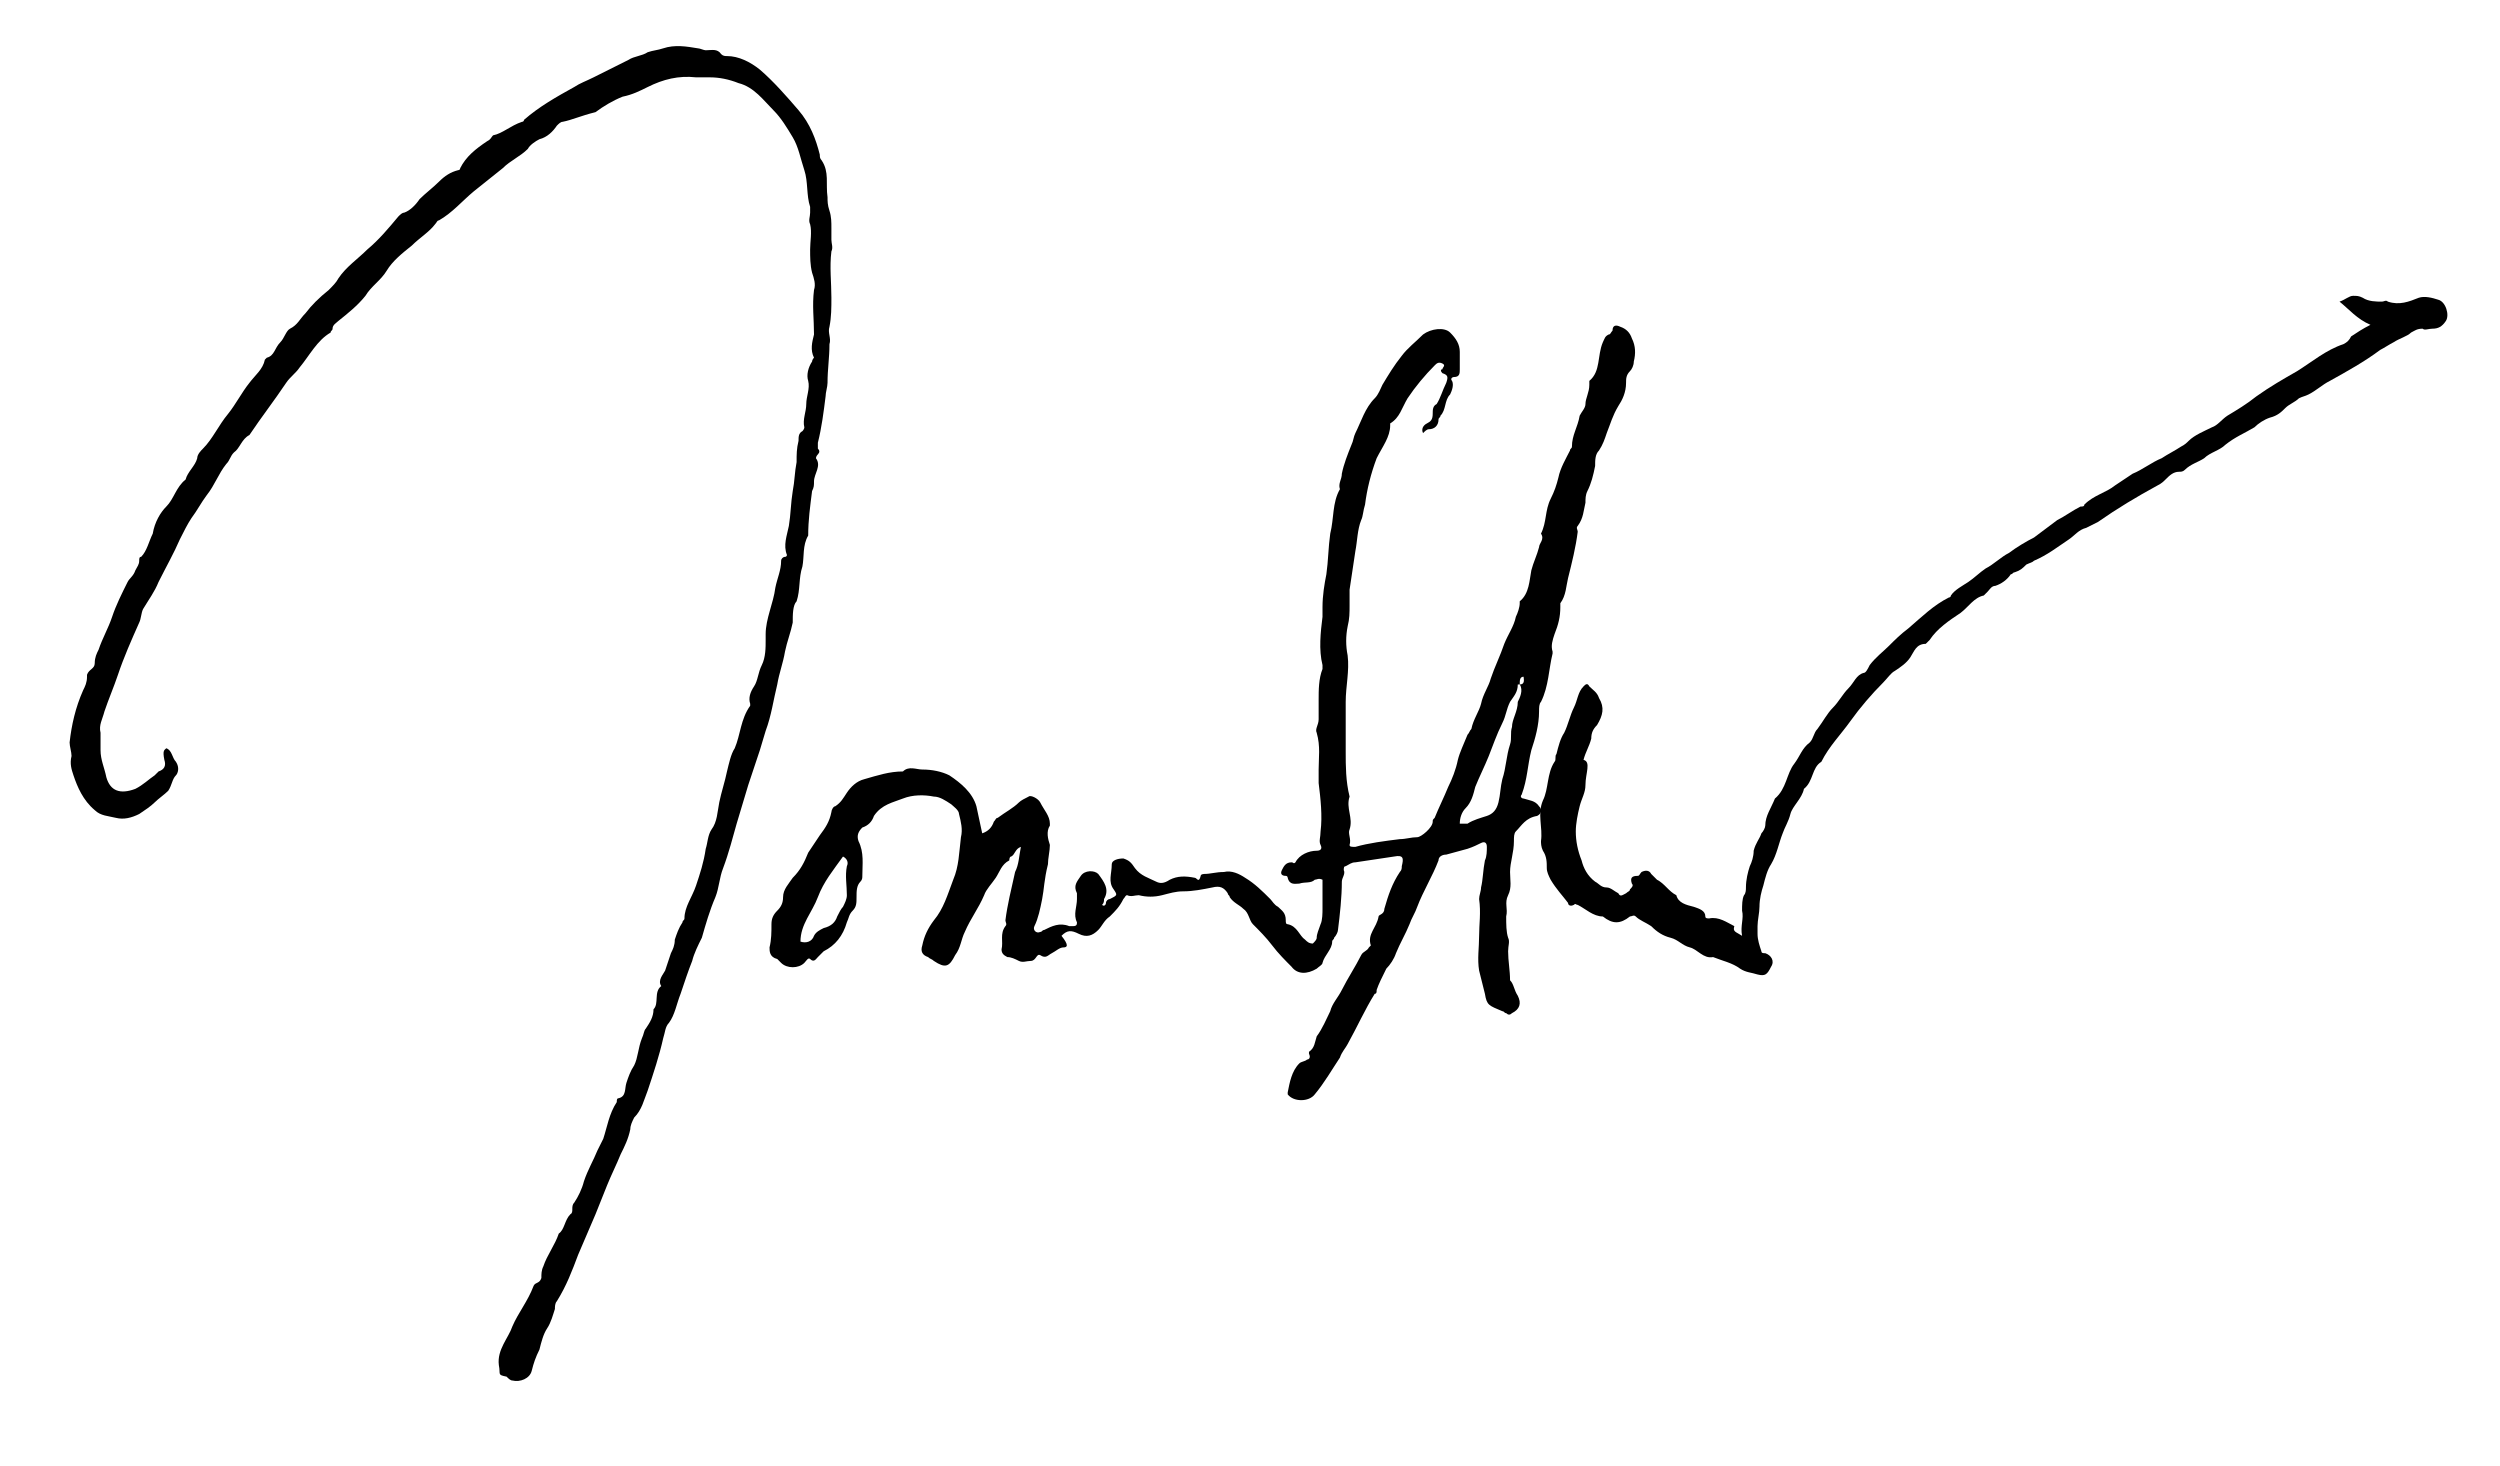
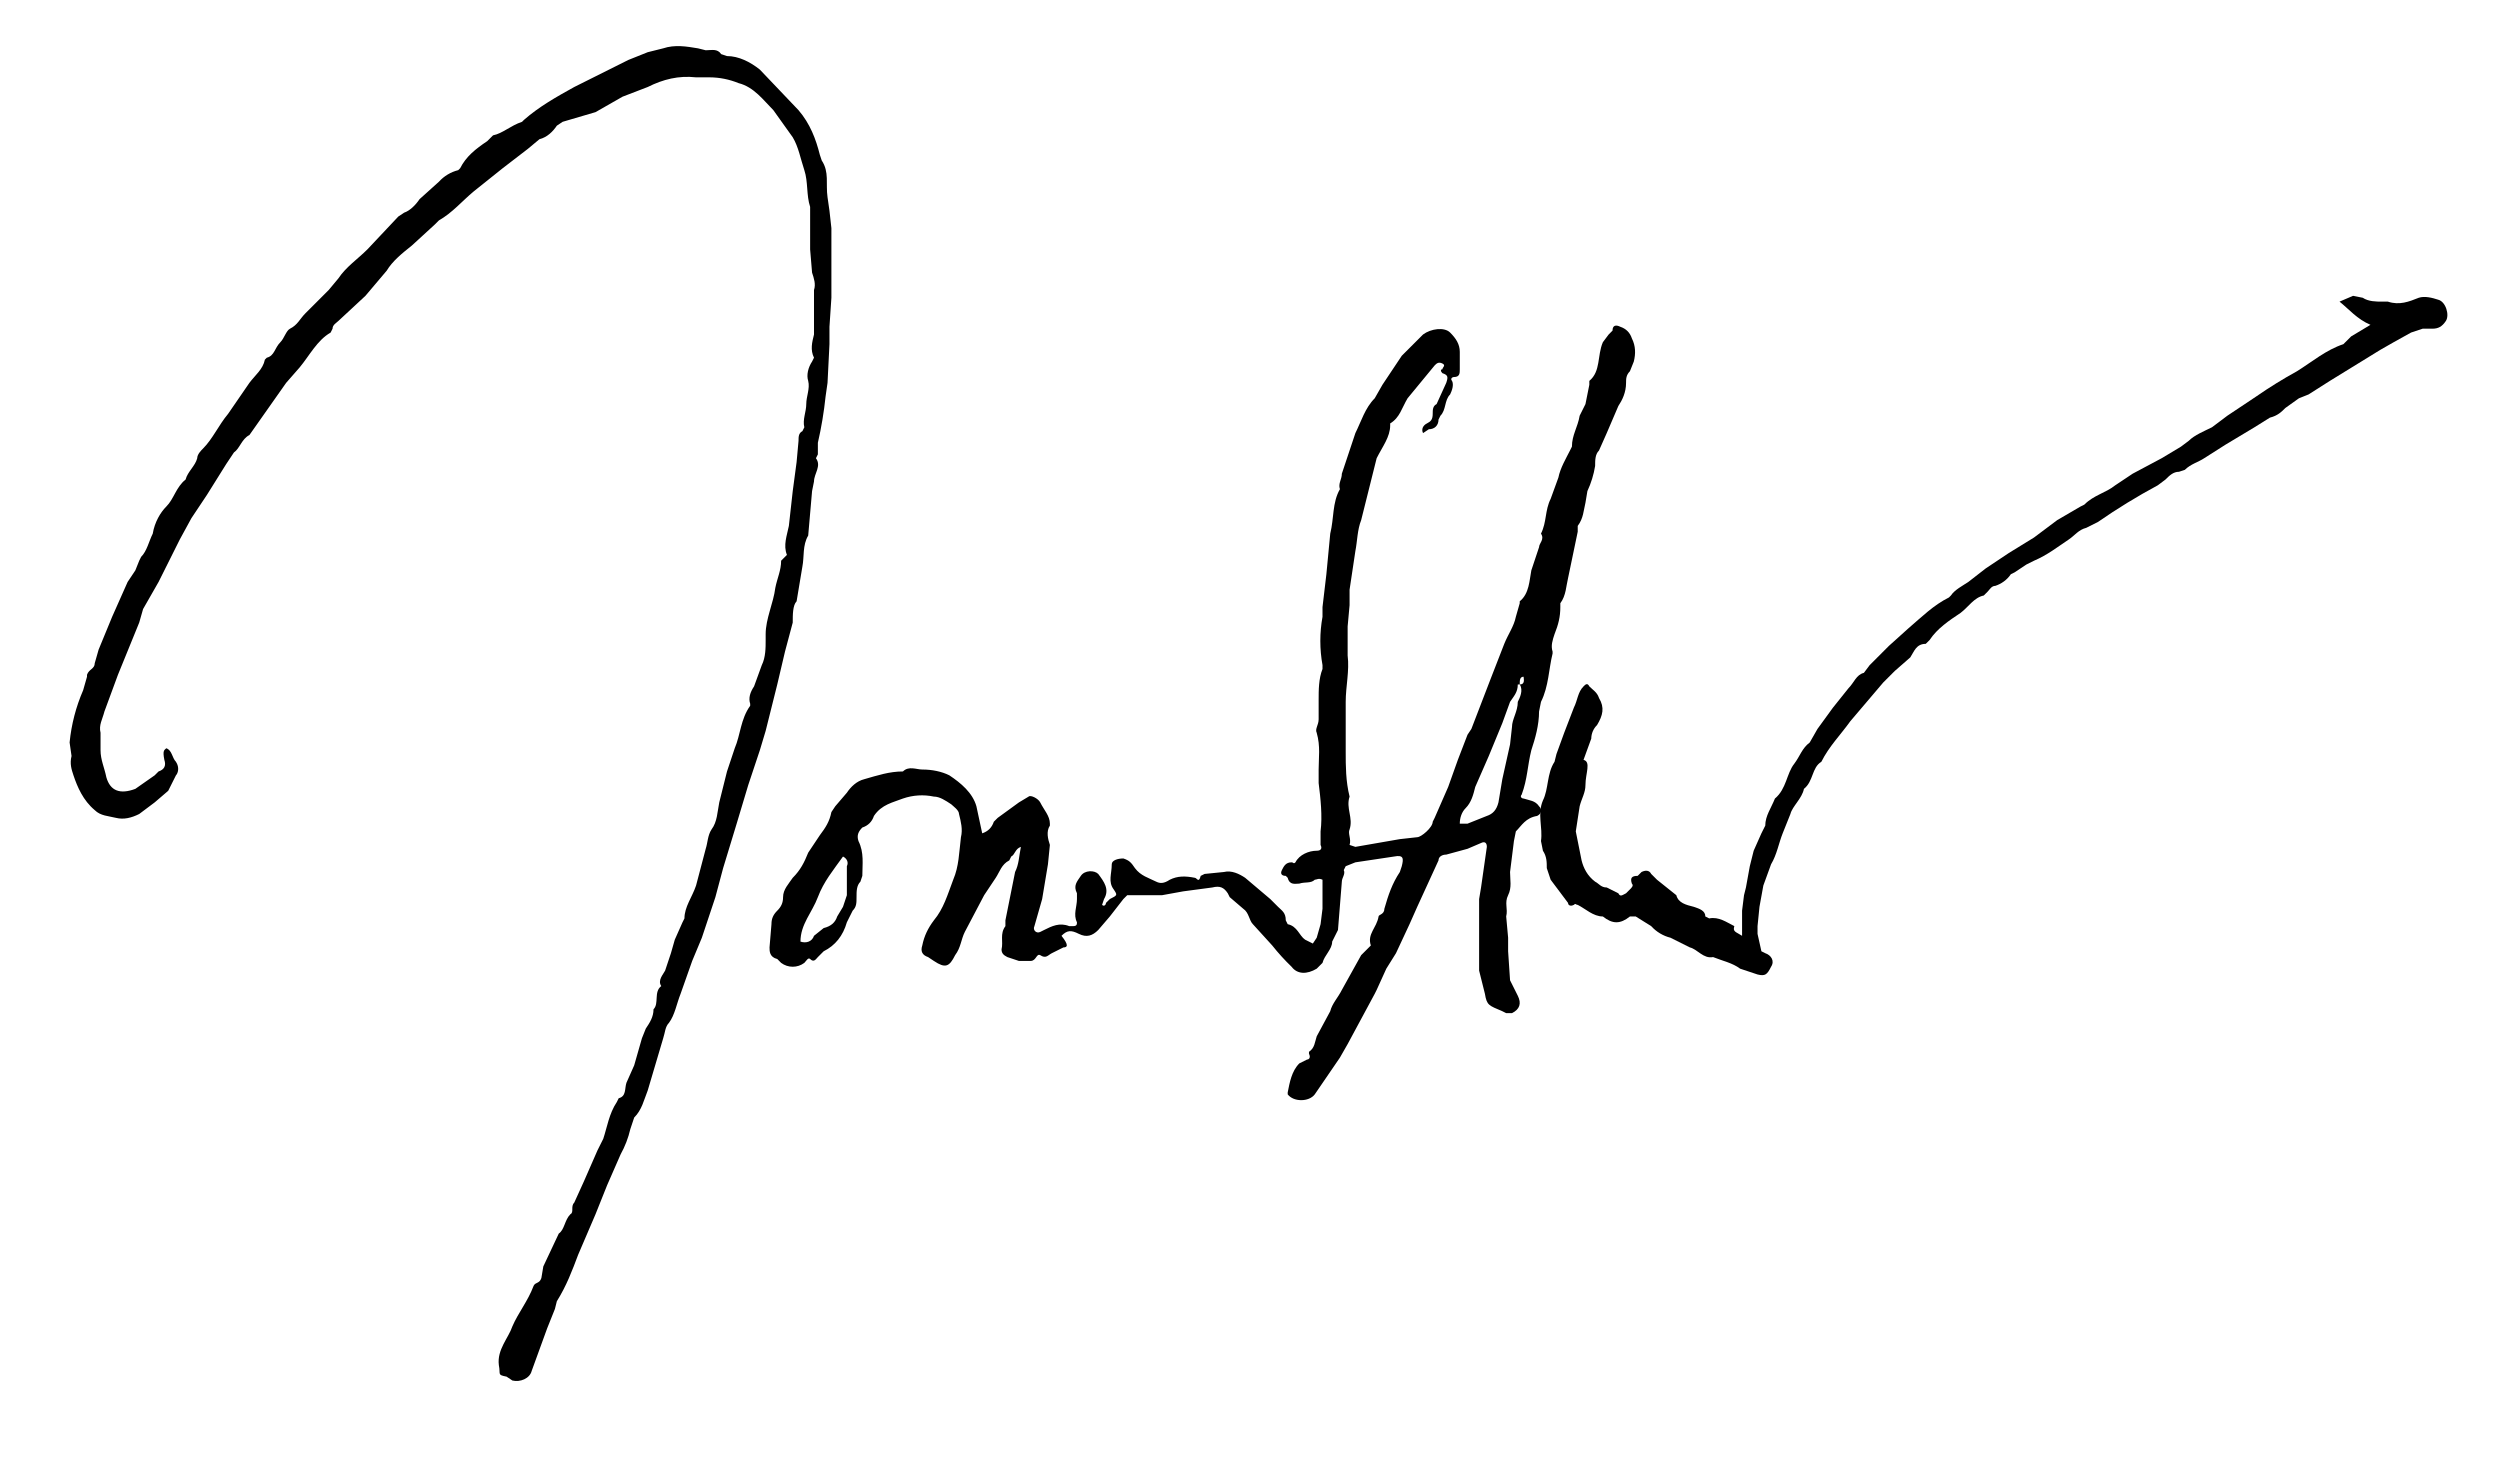
- <svg xmlns="http://www.w3.org/2000/svg" version="1.1" id="jonsig_x5F_AR_xA0_Image_1_" x="0px" y="0px" viewBox="0 0 129.3 75.8" style="enable-background:new 0 0 129.3 75.8;" xml:space="preserve">
-   <g>
-     <path d="M52.8,43.8c-0.3,0.1-0.3,0.4-0.5,0.5c-0.1,0-0.1,0.2-0.1,0.2c-0.4,0.2-0.5,0.6-0.7,0.9c-0.2,0.3-0.5,0.6-0.6,0.9   c-0.3,0.7-0.7,1.2-1,1.9c-0.2,0.4-0.2,0.8-0.5,1.2c0,0,0,0,0,0c-0.3,0.6-0.5,0.7-1.1,0.3c-0.1-0.1-0.2-0.1-0.3-0.2   c-0.3-0.1-0.4-0.3-0.3-0.6c0.1-0.5,0.3-0.9,0.6-1.3c0.5-0.6,0.7-1.3,1-2.1c0.3-0.7,0.3-1.4,0.4-2.2c0.1-0.4,0-0.8-0.1-1.2   c0-0.2-0.3-0.4-0.4-0.5c-0.3-0.2-0.6-0.4-0.9-0.4c-0.5-0.1-1.1-0.1-1.6,0.1c-0.5,0.2-1.1,0.3-1.5,0.9c-0.1,0.3-0.3,0.5-0.6,0.6   c-0.2,0.2-0.3,0.4-0.2,0.7c0.3,0.6,0.2,1.2,0.2,1.8c0,0.1,0,0.2-0.1,0.3c-0.2,0.2-0.2,0.5-0.2,0.8c0,0.3,0,0.5-0.2,0.7   c-0.2,0.2-0.2,0.4-0.3,0.6c-0.2,0.7-0.6,1.2-1.2,1.5c-0.1,0.1-0.2,0.2-0.3,0.3c-0.1,0.1-0.2,0.3-0.4,0.1c-0.1-0.1-0.2,0.1-0.3,0.2   c-0.3,0.3-0.9,0.3-1.2,0c-0.1-0.1-0.1-0.1-0.2-0.2c-0.4-0.1-0.4-0.4-0.4-0.6c0.1-0.4,0.1-0.8,0.1-1.2c0-0.3,0.1-0.5,0.3-0.7   c0.2-0.2,0.3-0.4,0.3-0.7c0-0.4,0.3-0.7,0.5-1c0.4-0.4,0.6-0.8,0.8-1.3c0.2-0.3,0.4-0.6,0.6-0.9c0.3-0.4,0.5-0.7,0.6-1.2   c0-0.1,0.1-0.3,0.2-0.3c0.3-0.2,0.4-0.4,0.6-0.7c0.2-0.3,0.5-0.6,0.9-0.7c0.7-0.2,1.3-0.4,2-0.4c0,0,0,0,0,0c0.3-0.3,0.7-0.1,1-0.1   c0.5,0,1,0.1,1.4,0.3c0.6,0.4,1.2,0.9,1.4,1.6c0.1,0.5,0.2,0.9,0.3,1.4c0.3-0.1,0.5-0.3,0.6-0.6c0.1-0.1,0.1-0.2,0.2-0.2   c0.4-0.3,0.8-0.5,1.1-0.8c0.1-0.1,0.3-0.2,0.5-0.3c0.1-0.1,0.5,0.1,0.6,0.3c0.2,0.4,0.5,0.7,0.5,1.1c0,0,0,0.1,0,0.1   c-0.2,0.3-0.1,0.7,0,1c0,0.3-0.1,0.7-0.1,1C54,45.5,54,46,53.9,46.5c-0.1,0.5-0.2,1-0.4,1.4c-0.1,0.2,0.1,0.4,0.3,0.3   c0.1,0,0.1-0.1,0.2-0.1c0.4-0.2,0.8-0.4,1.3-0.2c0.1,0,0.2,0,0.2,0c0.2,0,0.2-0.1,0.2-0.2c-0.2-0.4,0-0.8,0-1.2c0-0.1,0-0.2,0-0.3   c-0.2-0.4,0-0.6,0.2-0.9c0.2-0.3,0.7-0.3,0.9-0.1c0.3,0.4,0.6,0.8,0.3,1.3c0,0.1,0,0.2-0.1,0.3c0.1,0.1,0.2,0,0.2-0.1   c0-0.1,0.1-0.2,0.2-0.2c0.4-0.2,0.4-0.2,0.2-0.5c-0.3-0.4-0.1-0.8-0.1-1.3c0-0.2,0.3-0.3,0.6-0.3c0.3,0.1,0.4,0.2,0.6,0.5   c0.3,0.4,0.7,0.5,1.1,0.7c0.2,0.1,0.4,0.1,0.7-0.1c0.4-0.2,0.8-0.2,1.3-0.1c0.1,0,0.2,0.3,0.3-0.1c0-0.1,0.2-0.1,0.2-0.1   c0.3,0,0.6-0.1,1-0.1c0.4-0.1,0.8,0.1,1.1,0.3c0.5,0.3,0.9,0.7,1.3,1.1c0.1,0.1,0.2,0.3,0.4,0.4c0.2,0.2,0.4,0.3,0.4,0.7   c0,0.1,0,0.2,0.1,0.2c0.5,0.1,0.6,0.6,0.9,0.8c0.1,0.1,0.2,0.2,0.4,0.2c0.1-0.1,0.2-0.2,0.2-0.3c0-0.2,0.1-0.4,0.2-0.7   c0.1-0.2,0.1-0.6,0.1-0.8c0-0.5,0-1,0-1.5c-0.2-0.1-0.3,0-0.4,0c-0.2,0.2-0.5,0.1-0.8,0.2c-0.2,0-0.5,0.1-0.6-0.3   c0,0,0-0.1-0.1-0.1c-0.2,0-0.3-0.1-0.2-0.3c0.1-0.2,0.2-0.4,0.5-0.4c0.1,0,0.1,0.1,0.2,0c0.2-0.4,0.7-0.6,1.1-0.6   c0.2,0,0.3-0.1,0.2-0.3c-0.1-0.2,0-0.4,0-0.7c0.1-0.8,0-1.7-0.1-2.5c0-0.2,0-0.5,0-0.7c0-0.6,0.1-1.2-0.1-1.9   c-0.1-0.2,0.1-0.4,0.1-0.7c0-0.3,0-0.7,0-1c0-0.5,0-1.1,0.2-1.6c0-0.1,0-0.1,0-0.2c-0.2-0.8-0.1-1.7,0-2.5c0-0.2,0-0.3,0-0.5   c0-0.6,0.1-1.2,0.2-1.7c0.1-0.7,0.1-1.4,0.2-2.1c0.2-0.8,0.1-1.6,0.5-2.3c-0.1-0.3,0.1-0.5,0.1-0.8c0.1-0.5,0.3-1,0.5-1.5   c0.1-0.2,0.1-0.4,0.2-0.6c0.3-0.6,0.5-1.3,1-1.8c0.2-0.2,0.3-0.5,0.4-0.7c0.3-0.5,0.6-1,1-1.5c0.3-0.4,0.7-0.7,1.1-1.1   c0.4-0.3,1.1-0.4,1.4-0.1c0.3,0.3,0.5,0.6,0.5,1c0,0.3,0,0.6,0,0.9c0,0.2,0,0.4-0.3,0.4c-0.1,0-0.2,0.1-0.1,0.2   c0.1,0.2,0,0.5-0.1,0.7c-0.3,0.3-0.2,0.8-0.5,1.1c0,0.1-0.1,0.1-0.1,0.2c0,0.3-0.2,0.5-0.5,0.5c-0.1,0-0.2,0.1-0.3,0.2   c-0.1-0.2,0-0.4,0.2-0.5c0.2-0.1,0.3-0.2,0.3-0.5c0-0.2,0-0.4,0.2-0.5c0.2-0.3,0.3-0.7,0.5-1.1c0.1-0.3,0.1-0.4-0.2-0.5   c-0.1-0.1-0.1-0.2,0-0.2c0-0.1,0.2-0.2,0-0.3c-0.2-0.1-0.3,0-0.4,0.1c-0.5,0.5-1,1.1-1.4,1.7c-0.3,0.5-0.4,1-0.9,1.3   c0,0,0,0.1,0,0.1c0,0.6-0.4,1.1-0.7,1.7c-0.3,0.8-0.5,1.6-0.6,2.4c-0.1,0.3-0.1,0.6-0.2,0.8c-0.2,0.5-0.2,1.1-0.3,1.6   c-0.1,0.7-0.2,1.3-0.3,2c0,0.3,0,0.5,0,0.8c0,0.4,0,0.7-0.1,1.1c-0.1,0.5-0.1,1,0,1.5c0.1,0.8-0.1,1.6-0.1,2.4c0,0.9,0,1.7,0,2.6   c0,0.7,0,1.5,0.2,2.3c-0.2,0.6,0.2,1.1,0,1.7c-0.1,0.2,0.1,0.5,0,0.8c0,0.1,0.1,0.1,0.3,0.1c0.7-0.2,1.5-0.3,2.3-0.4   c0.3,0,0.6-0.1,0.9-0.1c0.2,0,0.8-0.5,0.8-0.8c0-0.1,0-0.1,0.1-0.2c0.2-0.5,0.5-1.1,0.7-1.6c0.2-0.4,0.4-0.9,0.5-1.4   c0.1-0.4,0.3-0.8,0.5-1.3c0.1-0.1,0.1-0.2,0.2-0.3c0.1-0.5,0.4-0.9,0.5-1.3c0.1-0.5,0.4-0.9,0.5-1.3c0.2-0.6,0.5-1.2,0.7-1.8   c0.2-0.5,0.5-0.9,0.6-1.4c0.1-0.2,0.2-0.5,0.2-0.7c0-0.1,0-0.1,0-0.1c0.5-0.4,0.5-1.1,0.6-1.6c0.1-0.4,0.3-0.8,0.4-1.2   c0-0.2,0.3-0.4,0.1-0.7c0.3-0.6,0.2-1.2,0.5-1.8c0.2-0.4,0.3-0.7,0.4-1.1c0.1-0.5,0.4-1,0.6-1.4c0-0.1,0.1-0.1,0.1-0.2   c0-0.6,0.3-1,0.4-1.6c0.1-0.2,0.3-0.4,0.3-0.6c0-0.3,0.2-0.6,0.2-1c0-0.1,0-0.2,0-0.2c0.6-0.5,0.4-1.3,0.7-2   c0.1-0.2,0.1-0.3,0.3-0.4c0.1,0,0.1-0.1,0.2-0.2c0-0.3,0.2-0.3,0.4-0.2c0.3,0.1,0.5,0.3,0.6,0.6c0.2,0.4,0.2,0.8,0.1,1.2   c0,0.2-0.1,0.4-0.2,0.5c-0.2,0.2-0.2,0.4-0.2,0.6c0,0.5-0.2,0.9-0.4,1.2c-0.3,0.5-0.4,0.9-0.6,1.4c-0.1,0.3-0.2,0.6-0.4,0.9   c-0.2,0.2-0.2,0.5-0.2,0.8c-0.1,0.5-0.2,0.9-0.4,1.3c-0.1,0.2-0.1,0.4-0.1,0.6c-0.1,0.4-0.1,0.8-0.4,1.2c-0.1,0.1,0,0.2,0,0.3   c-0.1,0.8-0.3,1.6-0.5,2.4c-0.1,0.4-0.1,0.9-0.4,1.3c0,0,0,0.1,0,0.2c0,0.5-0.1,0.9-0.3,1.4c-0.1,0.3-0.2,0.6-0.1,0.9   c0,0,0,0.1,0,0.1c-0.2,0.8-0.2,1.7-0.6,2.5c-0.1,0.1-0.1,0.3-0.1,0.5c0,0.7-0.2,1.4-0.4,2c-0.2,0.8-0.2,1.5-0.5,2.3   c-0.1,0.1,0,0.2,0.1,0.2c0.3,0.1,0.6,0.1,0.8,0.4c0.2,0.2,0.1,0.4-0.1,0.5c-0.6,0.1-0.8,0.5-1.1,0.8c-0.1,0.1-0.1,0.3-0.1,0.5   c0,0.6-0.2,1.1-0.2,1.6c0,0.4,0.1,0.8-0.1,1.2c-0.2,0.4,0,0.7-0.1,1.1c0,0.4,0,0.8,0.1,1.1c0.1,0.2,0,0.4,0,0.7   c0,0.5,0.1,1,0.1,1.5c0.2,0.2,0.2,0.5,0.4,0.8c0.2,0.4,0.1,0.7-0.3,0.9c-0.1,0.1-0.2,0.1-0.3,0c-0.1,0-0.1-0.1-0.2-0.1   c-0.7-0.3-0.8-0.3-0.9-0.9c-0.1-0.4-0.2-0.8-0.3-1.2c-0.1-0.6,0-1.2,0-1.8c0-0.6,0.1-1.2,0-1.9c0-0.2,0.1-0.4,0.1-0.6   c0.1-0.4,0.1-0.9,0.2-1.4c0.1-0.2,0.1-0.5,0.1-0.7c0-0.2-0.1-0.3-0.3-0.2c-0.2,0.1-0.4,0.2-0.7,0.3c-0.4,0.1-0.7,0.2-1.1,0.3   c-0.2,0-0.4,0.1-0.4,0.3c-0.3,0.8-0.8,1.6-1.1,2.4c-0.1,0.3-0.3,0.6-0.4,0.9c-0.2,0.5-0.5,1-0.7,1.5c-0.1,0.3-0.3,0.6-0.5,0.8   c-0.2,0.4-0.4,0.8-0.5,1.1c0,0.1,0,0.2-0.1,0.2c-0.5,0.8-0.9,1.7-1.4,2.6c-0.1,0.2-0.3,0.4-0.4,0.7c-0.4,0.6-0.8,1.3-1.3,1.9   c-0.3,0.4-1.1,0.4-1.4,0c0,0,0-0.1,0-0.1c0.1-0.5,0.2-1.1,0.6-1.5c0.1-0.1,0.3-0.1,0.4-0.2c0.1,0,0.2-0.1,0.1-0.3c0,0,0-0.1,0-0.1   c0.3-0.2,0.3-0.5,0.4-0.8c0.3-0.4,0.5-0.9,0.7-1.3c0.1-0.4,0.4-0.7,0.6-1.1c0.3-0.6,0.7-1.2,1-1.8c0.1-0.2,0.3-0.2,0.4-0.4   c0,0,0.1-0.1,0.1-0.1c-0.2-0.6,0.3-0.9,0.4-1.5c0-0.1,0.3-0.1,0.3-0.4c0.2-0.7,0.4-1.3,0.8-1.9c0.1-0.1,0.1-0.2,0.1-0.3   c0.1-0.4,0.1-0.6-0.4-0.5c-0.7,0.1-1.3,0.2-2,0.3c-0.2,0-0.3,0.1-0.5,0.2c-0.1,0-0.1,0.1-0.1,0.2c0.1,0.2-0.1,0.4-0.1,0.6   c0,0.8-0.1,1.7-0.2,2.5c0,0.1-0.1,0.3-0.2,0.4c0,0.1-0.1,0.1-0.1,0.2c0,0.4-0.4,0.7-0.5,1.1c0,0.1-0.2,0.2-0.3,0.3   c-0.5,0.3-1,0.3-1.3-0.1c-0.3-0.3-0.7-0.7-1-1.1c-0.3-0.4-0.7-0.8-1-1.1c-0.2-0.2-0.2-0.6-0.5-0.8c-0.2-0.2-0.5-0.3-0.7-0.6   c0-0.1-0.1-0.1-0.1-0.2c-0.2-0.3-0.4-0.4-0.8-0.3c-0.5,0.1-1,0.2-1.5,0.2c-0.4,0-0.7,0.1-1.1,0.2c-0.4,0.1-0.8,0.1-1.2,0   c-0.2,0-0.4,0.1-0.6,0c-0.1,0-0.1,0.1-0.2,0.2c-0.2,0.4-0.4,0.6-0.7,0.9c-0.3,0.2-0.4,0.5-0.6,0.7c-0.3,0.3-0.6,0.4-1,0.2   c-0.4-0.2-0.6-0.2-0.9,0.1C55.3,48.9,55.2,49,55,49c-0.2,0-0.4,0.2-0.6,0.3c-0.2,0.1-0.3,0.3-0.6,0.1c-0.2-0.1-0.2,0.3-0.5,0.3   c-0.2,0-0.4,0.1-0.6,0c-0.2-0.1-0.4-0.2-0.6-0.2c-0.2-0.1-0.3-0.2-0.3-0.4c0.1-0.4-0.1-0.8,0.2-1.2c0.1-0.1,0-0.2,0-0.3   c0.1-0.8,0.3-1.6,0.5-2.5C52.7,44.7,52.7,44.3,52.8,43.8z M78.6,35.4c0,0-0.1,0-0.1,0c0,0.4-0.2,0.6-0.4,0.9   c-0.2,0.4-0.2,0.7-0.4,1.1c-0.3,0.6-0.5,1.2-0.7,1.7c-0.2,0.5-0.5,1.1-0.7,1.6c-0.1,0.4-0.2,0.8-0.5,1.1c-0.2,0.2-0.3,0.5-0.3,0.8   c0.2,0,0.3,0,0.4,0c0.3-0.2,0.7-0.3,1-0.4c0.3-0.1,0.5-0.3,0.6-0.7c0.1-0.4,0.1-0.8,0.2-1.2c0.2-0.6,0.2-1.2,0.4-1.8   c0.1-0.3,0-0.6,0.1-0.9c0-0.4,0.3-0.8,0.3-1.3C78.6,36.1,78.8,35.7,78.6,35.4c0.3,0,0.2-0.3,0.2-0.4C78.6,35,78.6,35.2,78.6,35.4z    M43.6,44.3c-0.5,0.7-1,1.3-1.3,2.1c-0.3,0.8-0.9,1.4-0.9,2.3c0.3,0.1,0.6,0,0.7-0.3c0.1-0.2,0.3-0.3,0.5-0.4   c0.4-0.1,0.6-0.3,0.7-0.6c0.1-0.2,0.2-0.4,0.3-0.5c0.1-0.2,0.2-0.4,0.2-0.6c0-0.5-0.1-1,0-1.5C43.9,44.6,43.8,44.4,43.6,44.3z" />
-     <path d="M8.6,38.7c0.3,0.1,0.3,0.5,0.5,0.7c0.2,0.3,0.1,0.6,0,0.7c-0.2,0.2-0.2,0.5-0.4,0.8c-0.2,0.2-0.5,0.4-0.7,0.6   c-0.2,0.2-0.5,0.4-0.8,0.6c-0.4,0.2-0.8,0.3-1.2,0.2c-0.4-0.1-0.8-0.1-1.1-0.4c-0.6-0.5-0.9-1.2-1.1-1.8c-0.1-0.3-0.2-0.6-0.1-1   c0-0.2-0.1-0.5-0.1-0.7c0.1-0.9,0.3-1.8,0.7-2.7c0.1-0.2,0.2-0.4,0.2-0.7c0,0,0-0.1,0-0.1c0.1-0.3,0.4-0.3,0.4-0.6   c0-0.3,0.1-0.5,0.2-0.7c0.2-0.6,0.5-1.1,0.7-1.7c0.2-0.6,0.5-1.2,0.8-1.8c0.1-0.2,0.3-0.3,0.4-0.6c0.1-0.2,0.2-0.3,0.2-0.5   c0-0.1,0-0.2,0.1-0.2c0.3-0.3,0.4-0.8,0.6-1.2C8,27,8.3,26.5,8.6,26.2c0.4-0.4,0.5-1,1-1.4c0.1-0.4,0.5-0.7,0.6-1.1   c0-0.2,0.2-0.4,0.3-0.5c0.5-0.5,0.8-1.2,1.3-1.8c0.4-0.5,0.7-1.1,1.1-1.6c0.3-0.4,0.7-0.7,0.8-1.2c0,0,0.1-0.1,0.1-0.1   c0.4-0.1,0.4-0.5,0.7-0.8c0.2-0.2,0.3-0.6,0.5-0.7c0.4-0.2,0.5-0.5,0.8-0.8c0.3-0.4,0.7-0.8,1.2-1.2c0.2-0.2,0.4-0.4,0.5-0.6   c0.4-0.6,1-1,1.5-1.5c0.6-0.5,1.1-1.1,1.6-1.7c0.1-0.1,0.2-0.2,0.3-0.2c0.3-0.1,0.6-0.4,0.8-0.7c0.3-0.3,0.7-0.6,1-0.9   c0.3-0.3,0.6-0.5,1-0.6c0,0,0.1,0,0.1-0.1c0.3-0.6,0.8-1,1.4-1.4c0.2-0.1,0.2-0.2,0.3-0.3C26,6.9,26.4,6.5,27,6.3   c0,0,0.1,0,0.1-0.1c0.8-0.7,1.7-1.2,2.6-1.7c0.3-0.2,0.6-0.3,1-0.5c0.6-0.3,1.2-0.6,1.8-0.9c0.3-0.2,0.7-0.2,1-0.4   c0.3-0.1,0.5-0.1,0.8-0.2c0.6-0.2,1.2-0.1,1.8,0c0.1,0,0.3,0.1,0.4,0.1c0.3,0,0.6-0.1,0.8,0.2c0.1,0.1,0.2,0.1,0.3,0.1   c0.6,0,1.2,0.3,1.7,0.7c0.7,0.6,1.4,1.4,2,2.1c0.6,0.7,0.9,1.5,1.1,2.3c0,0.1,0,0.2,0.1,0.3c0.4,0.6,0.2,1.2,0.3,1.9   c0,0.2,0,0.4,0.1,0.7c0.1,0.3,0.1,0.6,0.1,0.9c0,0.2,0,0.4,0,0.6c0,0.2,0.1,0.4,0,0.6c-0.1,0.8,0,1.6,0,2.4c0,0.5,0,1-0.1,1.5   c-0.1,0.3,0.1,0.6,0,0.9c0,0.7-0.1,1.3-0.1,2c0,0.2-0.1,0.5-0.1,0.7c-0.1,0.8-0.2,1.6-0.4,2.4c0,0.1,0,0.2,0,0.3   c0.1,0.1,0.1,0.2,0,0.3c-0.1,0.1-0.1,0.2-0.1,0.2c0.3,0.4-0.1,0.8-0.1,1.2c0,0.2,0,0.3-0.1,0.5c-0.1,0.8-0.2,1.5-0.2,2.3   c-0.3,0.5-0.2,1.1-0.3,1.6c-0.2,0.6-0.1,1.2-0.3,1.8C41,31.3,41,31.8,41,32.2c-0.1,0.5-0.3,1-0.4,1.5c-0.1,0.6-0.3,1.1-0.4,1.7   c-0.2,0.8-0.3,1.6-0.6,2.4c-0.1,0.3-0.2,0.7-0.3,1c-0.2,0.6-0.4,1.2-0.6,1.8c-0.2,0.7-0.4,1.3-0.6,2c-0.2,0.7-0.4,1.5-0.7,2.3   c-0.2,0.5-0.2,1-0.4,1.5c-0.3,0.7-0.5,1.4-0.7,2.1c-0.2,0.4-0.4,0.8-0.5,1.2c-0.2,0.5-0.4,1.1-0.6,1.7c-0.2,0.5-0.3,1.1-0.6,1.5   c-0.2,0.2-0.2,0.5-0.3,0.8c-0.2,0.9-0.5,1.8-0.8,2.7c-0.2,0.5-0.3,1-0.7,1.4c-0.1,0.2-0.2,0.4-0.2,0.6c-0.1,0.5-0.3,0.9-0.5,1.3   c-0.2,0.5-0.5,1.1-0.7,1.6c-0.2,0.5-0.4,1-0.6,1.5c-0.3,0.7-0.6,1.4-0.9,2.1c-0.3,0.8-0.6,1.6-1.1,2.4c-0.1,0.1-0.1,0.3-0.1,0.4   c-0.1,0.3-0.2,0.7-0.4,1c-0.2,0.3-0.3,0.7-0.4,1.1c-0.2,0.4-0.3,0.7-0.4,1.1c-0.1,0.4-0.6,0.6-1,0.5c-0.1,0-0.2-0.1-0.3-0.2   c-0.5-0.1-0.3-0.1-0.4-0.6c-0.1-0.8,0.5-1.4,0.7-2c0.3-0.7,0.8-1.3,1.1-2.1c0.1-0.2,0.3-0.1,0.4-0.4c0-0.2,0-0.4,0.1-0.6   c0.2-0.6,0.6-1.1,0.8-1.7c0.3-0.2,0.3-0.7,0.6-1c0.2-0.1,0-0.4,0.2-0.6c0.2-0.3,0.4-0.7,0.5-1.1c0.2-0.6,0.5-1.1,0.7-1.6   c0.1-0.2,0.2-0.4,0.3-0.6c0.2-0.6,0.3-1.3,0.7-1.9c0-0.1,0-0.2,0.1-0.2c0.4-0.1,0.3-0.5,0.4-0.8c0.1-0.3,0.2-0.6,0.4-0.9   c0.2-0.4,0.2-0.9,0.4-1.4c0.1-0.2,0.1-0.4,0.2-0.5c0.2-0.3,0.4-0.6,0.4-1c0.3-0.3,0-0.9,0.4-1.2c0,0,0,0,0,0   c-0.2-0.3,0.1-0.6,0.2-0.8c0.1-0.3,0.2-0.6,0.3-0.9c0.1-0.2,0.2-0.4,0.2-0.7c0.1-0.3,0.2-0.6,0.4-0.9c0-0.1,0.1-0.1,0.1-0.2   c0-0.6,0.4-1.1,0.6-1.7c0.2-0.6,0.4-1.2,0.5-1.9c0.1-0.3,0.1-0.7,0.3-1c0.3-0.4,0.3-0.9,0.4-1.4c0.1-0.5,0.3-1.1,0.4-1.6   c0.1-0.4,0.2-0.9,0.4-1.2c0.3-0.7,0.3-1.5,0.8-2.2c0,0,0-0.1,0-0.1c-0.1-0.3,0-0.6,0.2-0.9c0.2-0.3,0.2-0.7,0.4-1.1   c0.2-0.4,0.2-0.9,0.2-1.3c0-0.1,0-0.2,0-0.3c0-0.8,0.4-1.6,0.5-2.4c0.1-0.5,0.3-0.9,0.3-1.4c0-0.1,0.1-0.2,0.2-0.2   c0.1,0,0.1-0.1,0.1-0.1c-0.2-0.5,0-1,0.1-1.5c0.1-0.6,0.1-1.2,0.2-1.8c0.1-0.5,0.1-1,0.2-1.5c0-0.4,0-0.7,0.1-1.1   c0-0.2,0-0.4,0.2-0.5c0,0,0.1-0.1,0.1-0.2c-0.1-0.4,0.1-0.8,0.1-1.2c0-0.4,0.2-0.8,0.1-1.2c-0.1-0.3,0-0.7,0.2-1   c0-0.1,0.1-0.2,0.1-0.2c-0.2-0.4-0.1-0.8,0-1.2c0-0.8-0.1-1.5,0-2.3c0.1-0.3,0-0.6-0.1-0.9c-0.1-0.4-0.1-0.8-0.1-1.2   c0-0.4,0.1-0.9,0-1.3c-0.1-0.2,0-0.4,0-0.6c0-0.1,0-0.2,0-0.3c-0.2-0.6-0.1-1.3-0.3-1.9c-0.2-0.6-0.3-1.2-0.6-1.7   c-0.3-0.5-0.6-1-1-1.4c-0.5-0.5-1-1.2-1.8-1.4c-0.5-0.2-1-0.3-1.5-0.3c-0.2,0-0.5,0-0.7,0c-0.9-0.1-1.7,0.1-2.5,0.5   c-0.4,0.2-0.8,0.4-1.3,0.5c-0.5,0.2-1,0.5-1.4,0.8C30,6,29.6,6.2,29.1,6.3c-0.1,0-0.2,0.1-0.3,0.2c-0.2,0.3-0.5,0.6-0.9,0.7   c-0.2,0.1-0.5,0.3-0.6,0.5c-0.4,0.4-0.9,0.6-1.3,1c-0.5,0.4-1,0.8-1.5,1.2c-0.6,0.5-1.1,1.1-1.8,1.5c-0.1,0-0.1,0.1-0.2,0.2   c-0.3,0.4-0.8,0.7-1.2,1.1c-0.5,0.4-1,0.8-1.3,1.3c-0.3,0.5-0.8,0.8-1.1,1.3c-0.4,0.5-0.9,0.9-1.4,1.3c-0.1,0.1-0.3,0.2-0.3,0.4   c0,0.1-0.1,0.1-0.1,0.2c-0.7,0.4-1.1,1.2-1.6,1.8c-0.2,0.3-0.5,0.5-0.7,0.8c-0.6,0.9-1.3,1.8-1.9,2.7c-0.4,0.2-0.5,0.7-0.8,0.9   c-0.2,0.2-0.2,0.4-0.4,0.6c-0.4,0.5-0.6,1.1-1,1.6c-0.3,0.4-0.5,0.8-0.8,1.2c-0.2,0.3-0.4,0.7-0.6,1.1c-0.3,0.7-0.7,1.4-1.1,2.2   c-0.2,0.5-0.5,0.9-0.8,1.4c-0.1,0.2-0.1,0.5-0.2,0.7c-0.4,0.9-0.8,1.8-1.1,2.7c-0.2,0.6-0.5,1.3-0.7,1.9c-0.1,0.4-0.3,0.7-0.2,1.1   c0,0.3,0,0.6,0,0.9c0,0.5,0.2,0.9,0.3,1.4c0.2,0.7,0.7,0.9,1.5,0.6c0.4-0.2,0.7-0.5,1-0.7c0.1-0.1,0.1-0.1,0.2-0.2   c0.3-0.1,0.4-0.3,0.3-0.6C8.4,38.8,8.5,38.8,8.6,38.7z" />
-     <path d="M90.1,48.4c-0.1-0.5,0.1-0.9,0-1.3c0-0.3,0-0.6,0.1-0.8c0.1-0.1,0.1-0.3,0.1-0.4c0-0.4,0.1-0.8,0.2-1.1   c0.1-0.2,0.2-0.5,0.2-0.8c0.1-0.4,0.3-0.6,0.4-0.9c0.1-0.1,0.2-0.3,0.2-0.4c0-0.5,0.3-0.9,0.5-1.4c0.6-0.5,0.6-1.3,1-1.8   c0.3-0.4,0.4-0.8,0.8-1.1c0.2-0.2,0.2-0.5,0.4-0.7c0.3-0.4,0.5-0.8,0.8-1.1c0.3-0.3,0.5-0.7,0.8-1c0.3-0.3,0.4-0.7,0.8-0.8   c0.1,0,0.2-0.2,0.3-0.4c0.3-0.4,0.7-0.7,1-1c0.3-0.3,0.6-0.6,1-0.9c0.7-0.6,1.3-1.2,2.1-1.6c0.1,0,0.1-0.1,0.1-0.1   c0.2-0.3,0.6-0.5,0.9-0.7c0.3-0.2,0.6-0.5,0.9-0.7c0.4-0.2,0.8-0.6,1.2-0.8c0.4-0.3,0.9-0.6,1.3-0.8c0.4-0.3,0.8-0.6,1.2-0.9   c0.4-0.2,0.8-0.5,1.2-0.7c0.1,0,0.2,0,0.2-0.1c0.5-0.5,1.1-0.6,1.6-1c0.3-0.2,0.6-0.4,0.9-0.6c0.5-0.2,1-0.6,1.5-0.8   c0.3-0.2,0.7-0.4,1-0.6c0.2-0.1,0.3-0.2,0.4-0.3c0.3-0.3,0.8-0.5,1.2-0.7c0.3-0.1,0.5-0.4,0.8-0.6c0.5-0.3,1-0.6,1.5-1   c0.7-0.5,1.4-0.9,2.1-1.3c0.8-0.5,1.5-1.1,2.4-1.4c0.2-0.1,0.3-0.2,0.4-0.4c0.3-0.2,0.6-0.4,1-0.6c-0.7-0.3-1.1-0.8-1.6-1.2   c0.3-0.1,0.5-0.3,0.7-0.3c0.2,0,0.3,0,0.5,0.1c0.3,0.2,0.7,0.2,1,0.2c0.1,0,0.2-0.1,0.3,0c0.6,0.2,1.1,0,1.6-0.2   c0.3-0.1,0.7,0,1,0.1c0.4,0.1,0.6,0.8,0.4,1.1c-0.2,0.3-0.4,0.4-0.7,0.4c-0.2,0-0.4,0.1-0.5,0c-0.3,0-0.4,0.1-0.6,0.2   c-0.2,0.2-0.6,0.3-0.9,0.5c-0.2,0.1-0.5,0.3-0.7,0.4c-0.8,0.6-1.7,1.1-2.6,1.6c-0.4,0.2-0.7,0.5-1.1,0.7c-0.2,0.1-0.3,0.1-0.5,0.2   c-0.2,0.2-0.5,0.3-0.7,0.5c-0.2,0.2-0.4,0.4-0.8,0.5c-0.3,0.1-0.6,0.3-0.8,0.5c-0.5,0.3-1,0.5-1.5,0.9c-0.3,0.3-0.8,0.4-1.1,0.7   c-0.3,0.2-0.7,0.3-1,0.6c-0.1,0.1-0.2,0.1-0.3,0.1c-0.3,0-0.5,0.2-0.7,0.4c-0.1,0.1-0.2,0.2-0.4,0.3c-1.1,0.6-2.1,1.2-3.1,1.9   c-0.2,0.1-0.4,0.2-0.6,0.3c-0.4,0.1-0.6,0.4-0.9,0.6c-0.6,0.4-1.1,0.8-1.8,1.1c-0.1,0.1-0.2,0.1-0.4,0.2c-0.2,0.2-0.3,0.3-0.6,0.4   c-0.1,0-0.1,0.1-0.2,0.1c-0.2,0.3-0.5,0.5-0.8,0.6c-0.2,0-0.3,0.2-0.4,0.3c-0.1,0.1-0.1,0.1-0.2,0.2c-0.5,0.1-0.8,0.6-1.2,0.9   c-0.6,0.4-1.2,0.8-1.6,1.4c-0.1,0.1-0.2,0.2-0.2,0.2c-0.5,0-0.6,0.4-0.8,0.7c-0.2,0.3-0.5,0.5-0.8,0.7c-0.2,0.1-0.4,0.4-0.6,0.6   c-0.6,0.6-1.2,1.3-1.7,2c-0.5,0.7-1.1,1.3-1.5,2.1c-0.5,0.3-0.4,1-0.9,1.4c-0.1,0.5-0.6,0.9-0.7,1.3c-0.1,0.4-0.3,0.7-0.4,1   c-0.2,0.5-0.3,1.1-0.6,1.6c-0.2,0.3-0.3,0.7-0.4,1.1c-0.1,0.3-0.2,0.7-0.2,1.1c0,0.3-0.1,0.7-0.1,1c0,0.1,0,0.3,0,0.4   c0,0.3,0.1,0.6,0.2,0.9c0,0.1,0.1,0.1,0.2,0.1c0.3,0.1,0.5,0.4,0.3,0.7c-0.2,0.4-0.3,0.5-0.7,0.4c-0.3-0.1-0.6-0.1-0.9-0.3   c-0.4-0.3-0.9-0.4-1.4-0.6c-0.5,0.1-0.8-0.4-1.2-0.5c-0.4-0.1-0.6-0.4-1-0.5c-0.4-0.1-0.7-0.3-1-0.6c-0.3-0.2-0.6-0.3-0.8-0.5   c-0.1-0.1-0.2,0-0.3,0c-0.5,0.4-0.9,0.4-1.4,0c-0.5,0-0.9-0.4-1.3-0.6c-0.1,0-0.1-0.1-0.2,0c-0.2,0.1-0.3,0-0.3-0.1   c-0.3-0.4-0.6-0.7-0.9-1.2c-0.1-0.2-0.2-0.4-0.2-0.6c0-0.3,0-0.6-0.2-0.9c-0.1-0.2-0.1-0.4-0.1-0.5c0.1-0.7-0.2-1.4,0.1-2.1   c0,0,0,0,0,0c0.3-0.6,0.2-1.4,0.6-2c0.1-0.1,0-0.3,0.1-0.4c0.1-0.4,0.2-0.8,0.4-1.1c0.2-0.4,0.3-0.9,0.5-1.3   c0.2-0.4,0.2-0.8,0.5-1.1c0.1-0.1,0.2-0.2,0.3,0c0.2,0.2,0.4,0.3,0.5,0.6c0.3,0.5,0.2,0.9-0.1,1.4c-0.2,0.2-0.3,0.4-0.3,0.7   c-0.1,0.4-0.3,0.7-0.4,1.1C82.3,39.4,82,40,82,40.6c0,0.4-0.2,0.7-0.3,1.1c-0.1,0.4-0.2,0.9-0.2,1.3c0,0.5,0.1,1,0.3,1.5   c0.1,0.4,0.3,0.8,0.7,1.1c0.2,0.1,0.3,0.3,0.6,0.3c0.2,0,0.4,0.2,0.6,0.3c0.1,0.2,0.2,0.1,0.4,0c0.1-0.1,0.2-0.1,0.2-0.2   c0.1-0.1,0.2-0.2,0.1-0.3c-0.1-0.3,0-0.4,0.3-0.4c0.1,0,0.1-0.1,0.2-0.2c0.2-0.1,0.4-0.1,0.5,0.1c0.1,0.1,0.2,0.2,0.3,0.3   c0.4,0.2,0.6,0.6,1,0.8c0.1,0.4,0.5,0.5,0.9,0.6c0.3,0.1,0.6,0.2,0.6,0.5c0,0.1,0.1,0.1,0.2,0.1c0.5-0.1,0.9,0.2,1.3,0.4   C89.6,48.2,89.8,48.2,90.1,48.4z" />
-   </g>
+ <svg xmlns="http://www.w3.org/2000/svg" viewBox="0 0 129.3 75.8">
+   <path d="M52.8 43.8c-.3.1-.3.4-.5.5l-.1.2c-.4.2-.5.6-.7.9l-.6.9-1 1.9c-.2.4-.2.8-.5 1.2-.3.6-.5.7-1.1.3l-.3-.2c-.3-.1-.4-.3-.3-.6.1-.5.3-.9.6-1.3.5-.6.7-1.3 1-2.1.3-.7.3-1.4.4-2.2.1-.4 0-.8-.1-1.2 0-.2-.3-.4-.4-.5-.3-.2-.6-.4-.9-.4a3 3 0 0 0-1.6.1c-.5.2-1.1.3-1.5.9-.1.3-.3.5-.6.6-.2.2-.3.4-.2.7.3.6.2 1.2.2 1.8l-.1.3c-.2.2-.2.5-.2.8 0 .3 0 .5-.2.7l-.3.6c-.2.7-.6 1.2-1.2 1.5l-.3.3c-.1.1-.2.3-.4.1-.1-.1-.2.1-.3.2a1 1 0 0 1-1.2 0l-.2-.2c-.4-.1-.4-.4-.4-.6l.1-1.2c0-.3.1-.5.3-.7.2-.2.3-.4.3-.7 0-.4.3-.7.5-1 .4-.4.6-.8.8-1.3l.6-.9c.3-.4.5-.7.6-1.2l.2-.3.6-.7c.2-.3.5-.6.9-.7.7-.2 1.3-.4 2-.4.3-.3.7-.1 1-.1.5 0 1 .1 1.4.3.6.4 1.2.9 1.4 1.6l.3 1.4c.3-.1.5-.3.6-.6l.2-.2 1.1-.8.5-.3c.1-.1.5.1.6.3.2.4.5.7.5 1.1v.1c-.2.3-.1.7 0 1l-.1 1-.3 1.8-.4 1.4c-.1.2.1.4.3.3l.2-.1c.4-.2.8-.4 1.3-.2h.2c.2 0 .2-.1.2-.2-.2-.4 0-.8 0-1.2v-.3c-.2-.4 0-.6.2-.9.2-.3.7-.3.9-.1.3.4.6.8.3 1.3l-.1.3c.1.1.2 0 .2-.1l.2-.2c.4-.2.4-.2.2-.5-.3-.4-.1-.8-.1-1.3 0-.2.3-.3.6-.3.3.1.4.2.6.5.3.4.7.5 1.1.7.2.1.4.1.7-.1.4-.2.8-.2 1.3-.1.1 0 .2.3.3-.1l.2-.1 1-.1c.4-.1.8.1 1.1.3l1.3 1.1.4.4c.2.2.4.3.4.7l.1.2c.5.1.6.6.9.8l.4.2.2-.3.2-.7.1-.8v-1.5c-.2-.1-.3 0-.4 0-.2.2-.5.1-.8.2-.2 0-.5.1-.6-.3l-.1-.1c-.2 0-.3-.1-.2-.3.1-.2.2-.4.5-.4.1 0 .1.1.2 0 .2-.4.7-.6 1.1-.6.2 0 .3-.1.2-.3V43c.1-.8 0-1.7-.1-2.5v-.7c0-.6.1-1.2-.1-1.9-.1-.2.1-.4.1-.7v-1c0-.5 0-1.1.2-1.6v-.2a7 7 0 0 1 0-2.5v-.5l.2-1.7.2-2.1c.2-.8.1-1.6.5-2.3-.1-.3.1-.5.1-.8l.5-1.5.2-.6c.3-.6.5-1.3 1-1.8l.4-.7 1-1.5 1.1-1.1c.4-.3 1.1-.4 1.4-.1.3.3.5.6.5 1v.9c0 .2 0 .4-.3.4-.1 0-.2.1-.1.2.1.2 0 .5-.1.7-.3.3-.2.8-.5 1.1l-.1.2c0 .3-.2.5-.5.5l-.3.2c-.1-.2 0-.4.2-.5.2-.1.3-.2.3-.5 0-.2 0-.4.2-.5l.5-1.1c.1-.3.1-.4-.2-.5-.1-.1-.1-.2 0-.2 0-.1.2-.2 0-.3-.2-.1-.3 0-.4.1l-1.4 1.7c-.3.5-.4 1-.9 1.3v.1c0 .6-.4 1.1-.7 1.7l-.6 2.4-.2.8c-.2.5-.2 1.1-.3 1.6l-.3 2v.8l-.1 1.1v1.5c.1.8-.1 1.6-.1 2.4v2.6c0 .7 0 1.5.2 2.3-.2.6.2 1.1 0 1.7-.1.2.1.5 0 .8l.3.1 2.3-.4.9-.1c.2 0 .8-.5.8-.8l.1-.2.7-1.6.5-1.4.5-1.3.2-.3.5-1.3.5-1.3.7-1.8c.2-.5.5-.9.6-1.4l.2-.7v-.1c.5-.4.5-1.1.6-1.6l.4-1.2c0-.2.3-.4.1-.7.3-.6.2-1.2.5-1.8l.4-1.1c.1-.5.4-1 .6-1.4l.1-.2c0-.6.3-1 .4-1.6l.3-.6.2-1v-.2c.6-.5.4-1.3.7-2l.3-.4.2-.2c0-.3.2-.3.4-.2.3.1.5.3.6.6.2.4.2.8.1 1.2l-.2.5c-.2.2-.2.4-.2.6 0 .5-.2.9-.4 1.2l-.6 1.4-.4.9c-.2.2-.2.5-.2.8a5 5 0 0 1-.4 1.3l-.1.6c-.1.4-.1.8-.4 1.2v.3l-.5 2.4c-.1.4-.1.9-.4 1.3v.2c0 .5-.1.9-.3 1.4-.1.3-.2.6-.1.9v.1c-.2.8-.2 1.7-.6 2.5l-.1.5c0 .7-.2 1.4-.4 2-.2.8-.2 1.5-.5 2.3-.1.1 0 .2.1.2.3.1.6.1.8.4.2.2.1.4-.1.5-.6.1-.8.5-1.1.8l-.1.5-.2 1.6c0 .4.1.8-.1 1.2-.2.4 0 .7-.1 1.1l.1 1.1v.7l.1 1.5.4.8c.2.4.1.7-.3.9h-.3l-.2-.1c-.7-.3-.8-.3-.9-.9l-.3-1.2v-1.8-1.9l.1-.6.2-1.4.1-.7c0-.2-.1-.3-.3-.2l-.7.3-1.1.3c-.2 0-.4.1-.4.3l-1.1 2.4-.4.9-.7 1.5-.5.8-.5 1.1-.1.2-1.4 2.6-.4.7-1.3 1.9c-.3.4-1.1.4-1.4 0v-.1c.1-.5.2-1.1.6-1.5l.4-.2c.1 0 .2-.1.1-.3v-.1c.3-.2.3-.5.4-.8l.7-1.3c.1-.4.4-.7.6-1.1l1-1.8.4-.4.1-.1c-.2-.6.3-.9.4-1.5 0-.1.3-.1.3-.4.2-.7.4-1.3.8-1.9l.1-.3c.1-.4.1-.6-.4-.5l-2 .3-.5.2-.1.2c.1.2-.1.4-.1.6l-.2 2.5-.2.4-.1.2c0 .4-.4.7-.5 1.1l-.3.3c-.5.3-1 .3-1.3-.1a11 11 0 0 1-1-1.1l-1-1.1c-.2-.2-.2-.6-.5-.8l-.7-.6-.1-.2c-.2-.3-.4-.4-.8-.3l-1.5.2-1.1.2H58.3l-.2.2-.7.9-.6.7c-.3.3-.6.4-1 .2s-.6-.2-.9.1c.4.5.3.6.1.6l-.6.3c-.2.1-.3.3-.6.1-.2-.1-.2.3-.5.3h-.6l-.6-.2c-.2-.1-.3-.2-.3-.4.1-.4-.1-.8.2-1.2v-.3l.5-2.5c.2-.4.2-.8.3-1.3zm25.8-8.4h-.1c0 .4-.2.6-.4.9l-.4 1.1-.7 1.7-.7 1.6c-.1.4-.2.8-.5 1.1-.2.2-.3.5-.3.8h.4l1-.4c.3-.1.5-.3.6-.7l.2-1.2.4-1.8.1-.9c0-.4.3-.8.3-1.3.1-.2.3-.6.1-.9.3 0 .2-.3.2-.4-.2 0-.2.2-.2.4zm-35 8.9c-.5.7-1 1.3-1.3 2.1-.3.8-.9 1.4-.9 2.3.3.1.6 0 .7-.3l.5-.4c.4-.1.6-.3.7-.6l.3-.5.2-.6v-1.5c.1-.2 0-.4-.2-.5zM8.6 38.7c.3.1.3.5.5.7.2.3.1.6 0 .7l-.4.8-.7.6-.8.6c-.4.2-.8.3-1.2.2-.4-.1-.8-.1-1.1-.4-.6-.5-.9-1.2-1.1-1.8-.1-.3-.2-.6-.1-1l-.1-.7a9 9 0 0 1 .7-2.7l.2-.7v-.1c.1-.3.4-.3.4-.6l.2-.7.7-1.7.8-1.8.4-.6.2-.5.1-.2c.3-.3.4-.8.6-1.2.1-.6.4-1.1.7-1.4.4-.4.5-1 1-1.4.1-.4.5-.7.6-1.1 0-.2.2-.4.3-.5.5-.5.8-1.2 1.3-1.8l1.1-1.6c.3-.4.7-.7.8-1.2l.1-.1c.4-.1.4-.5.7-.8.2-.2.3-.6.5-.7.4-.2.5-.5.8-.8L17 15l.5-.6c.4-.6 1-1 1.5-1.5l1.6-1.7.3-.2c.3-.1.6-.4.8-.7l1-.9a2 2 0 0 1 1-.6l.1-.1c.3-.6.8-1 1.4-1.4l.3-.3c.5-.1.9-.5 1.5-.7l.1-.1c.8-.7 1.7-1.2 2.6-1.7l1-.5 1.8-.9 1-.4.8-.2c.6-.2 1.2-.1 1.8 0l.4.1c.3 0 .6-.1.8.2l.3.1c.6 0 1.2.3 1.7.7l2 2.1c.6.7.9 1.5 1.1 2.3l.1.3c.4.6.2 1.2.3 1.9l.1.7.1.9V13v2.4l-.1 1.5v.9l-.1 2-.1.7a20 20 0 0 1-.4 2.4v.6l-.1.2c.3.4-.1.8-.1 1.2l-.1.5-.2 2.3c-.3.5-.2 1.1-.3 1.6l-.3 1.8c-.2.2-.2.7-.2 1.1l-.4 1.5-.4 1.7-.6 2.4-.3 1-.6 1.8-.6 2-.7 2.3-.4 1.5-.7 2.1-.5 1.2-.6 1.7c-.2.5-.3 1.1-.6 1.5-.2.2-.2.5-.3.8l-.8 2.7c-.2.5-.3 1-.7 1.4l-.2.6a5 5 0 0 1-.5 1.3l-.7 1.6-.6 1.5-.9 2.1c-.3.8-.6 1.6-1.1 2.4l-.1.4-.4 1-.4 1.1-.4 1.1c-.1.4-.6.6-1 .5l-.3-.2c-.5-.1-.3-.1-.4-.6-.1-.8.5-1.4.7-2 .3-.7.8-1.3 1.1-2.1.1-.2.3-.1.4-.4l.1-.6.8-1.7c.3-.2.3-.7.6-1 .2-.1 0-.4.2-.6l.5-1.1.7-1.6.3-.6c.2-.6.3-1.3.7-1.9l.1-.2c.4-.1.3-.5.4-.8l.4-.9.4-1.4.2-.5c.2-.3.4-.6.4-1 .3-.3 0-.9.4-1.2-.2-.3.1-.6.2-.8l.3-.9.2-.7.4-.9.1-.2c0-.6.4-1.1.6-1.7l.5-1.9c.1-.3.1-.7.3-1 .3-.4.3-.9.4-1.4l.4-1.6.4-1.2c.3-.7.3-1.5.8-2.2v-.1c-.1-.3 0-.6.2-.9l.4-1.1c.2-.4.2-.9.2-1.3v-.3c0-.8.4-1.6.5-2.4.1-.5.3-.9.3-1.4l.2-.2.1-.1c-.2-.5 0-1 .1-1.5l.2-1.8.2-1.5.1-1.1c0-.2 0-.4.2-.5l.1-.2c-.1-.4.1-.8.1-1.2 0-.4.2-.8.1-1.2-.1-.3 0-.7.2-1l.1-.2c-.2-.4-.1-.8 0-1.2V15c.1-.3 0-.6-.1-.9l-.1-1.2V11v-.3c-.2-.6-.1-1.3-.3-1.9-.2-.6-.3-1.2-.6-1.7l-1-1.4c-.5-.5-1-1.2-1.8-1.4a4 4 0 0 0-1.5-.3H36c-.9-.1-1.7.1-2.5.5l-1.3.5-1.4.8-1.7.5-.3.2c-.2.3-.5.6-.9.7l-.6.5-1.3 1-1.5 1.2c-.6.5-1.1 1.1-1.8 1.5l-.2.2-1.2 1.1c-.5.4-1 .8-1.3 1.3l-1.1 1.3-1.4 1.3c-.1.1-.3.2-.3.4l-.1.2c-.7.4-1.1 1.2-1.6 1.8l-.7.8-1.9 2.7c-.4.2-.5.7-.8.9l-.4.6-1 1.6-.8 1.2-.6 1.1-1.1 2.2-.8 1.4-.2.7-1.1 2.7-.7 1.9c-.1.4-.3.7-.2 1.1v.9c0 .5.2.9.3 1.4.2.7.7.9 1.5.6l1-.7.2-.2c.3-.1.4-.3.3-.6-.1-.5 0-.5.1-.6z" />
+   <path d="M90.1 48.4v-1.3l.1-.8.1-.4.2-1.1.2-.8.4-.9.2-.4c0-.5.3-.9.5-1.4.6-.5.6-1.3 1-1.8.3-.4.4-.8.8-1.1l.4-.7.8-1.1.8-1c.3-.3.4-.7.8-.8l.3-.4 1-1 1-.9c.7-.6 1.3-1.2 2.1-1.6l.1-.1c.2-.3.6-.5.9-.7l.9-.7 1.2-.8 1.3-.8 1.2-.9 1.2-.7.2-.1c.5-.5 1.1-.6 1.6-1l.9-.6 1.5-.8 1-.6.4-.3c.3-.3.8-.5 1.2-.7l.8-.6 1.5-1a24 24 0 0 1 2.1-1.3c.8-.5 1.5-1.1 2.4-1.4l.4-.4 1-.6c-.7-.3-1.1-.8-1.6-1.2l.7-.3.5.1c.3.2.7.2 1 .2h.3c.6.2 1.1 0 1.6-.2.3-.1.7 0 1 .1.4.1.6.8.4 1.1-.2.3-.4.4-.7.4h-.5l-.6.2-.9.5-.7.4-2.6 1.6-1.1.7-.5.2-.7.5c-.2.2-.4.4-.8.5l-.8.5-1.5.9-1.1.7c-.3.2-.7.3-1 .6l-.3.1c-.3 0-.5.2-.7.4l-.4.3a32 32 0 0 0-3.1 1.9l-.6.3c-.4.1-.6.4-.9.6-.6.4-1.1.8-1.8 1.1l-.4.2-.6.4-.2.1c-.2.3-.5.5-.8.6-.2 0-.3.2-.4.3l-.2.2c-.5.1-.8.6-1.2.9-.6.4-1.2.8-1.6 1.4l-.2.2c-.5 0-.6.4-.8.7l-.8.7-.6.6-1.7 2c-.5.7-1.1 1.3-1.5 2.1-.5.3-.4 1-.9 1.4-.1.5-.6.9-.7 1.3l-.4 1c-.2.5-.3 1.1-.6 1.6l-.4 1.1-.2 1.1-.1 1v.4l.2.9.2.1c.3.1.5.4.3.7-.2.4-.3.5-.7.4l-.9-.3c-.4-.3-.9-.4-1.4-.6-.5.1-.8-.4-1.2-.5l-1-.5a2 2 0 0 1-1-.6l-.8-.5h-.3c-.5.4-.9.4-1.4 0-.5 0-.9-.4-1.3-.6-.1 0-.1-.1-.2 0-.2.1-.3 0-.3-.1l-.9-1.2-.2-.6c0-.3 0-.6-.2-.9l-.1-.5c.1-.7-.2-1.4.1-2.1.3-.6.2-1.4.6-2l.1-.4.4-1.1.5-1.3c.2-.4.2-.8.5-1.1.1-.1.2-.2.3 0 .2.2.4.3.5.6.3.5.2.9-.1 1.4a1 1 0 0 0-.3.7l-.4 1.1c.4.1.1.7.1 1.3 0 .4-.2.7-.3 1.1l-.2 1.3.3 1.5c.1.4.3.8.7 1.1.2.1.3.3.6.3l.6.3c.1.2.2.1.4 0l.2-.2c.1-.1.2-.2.1-.3-.1-.3 0-.4.3-.4l.2-.2c.2-.1.4-.1.5.1l.3.3 1 .8c.1.4.5.5.9.6.3.1.6.2.6.5l.2.1c.5-.1.9.2 1.3.4-.1.3.1.3.4.5z" />
</svg>
